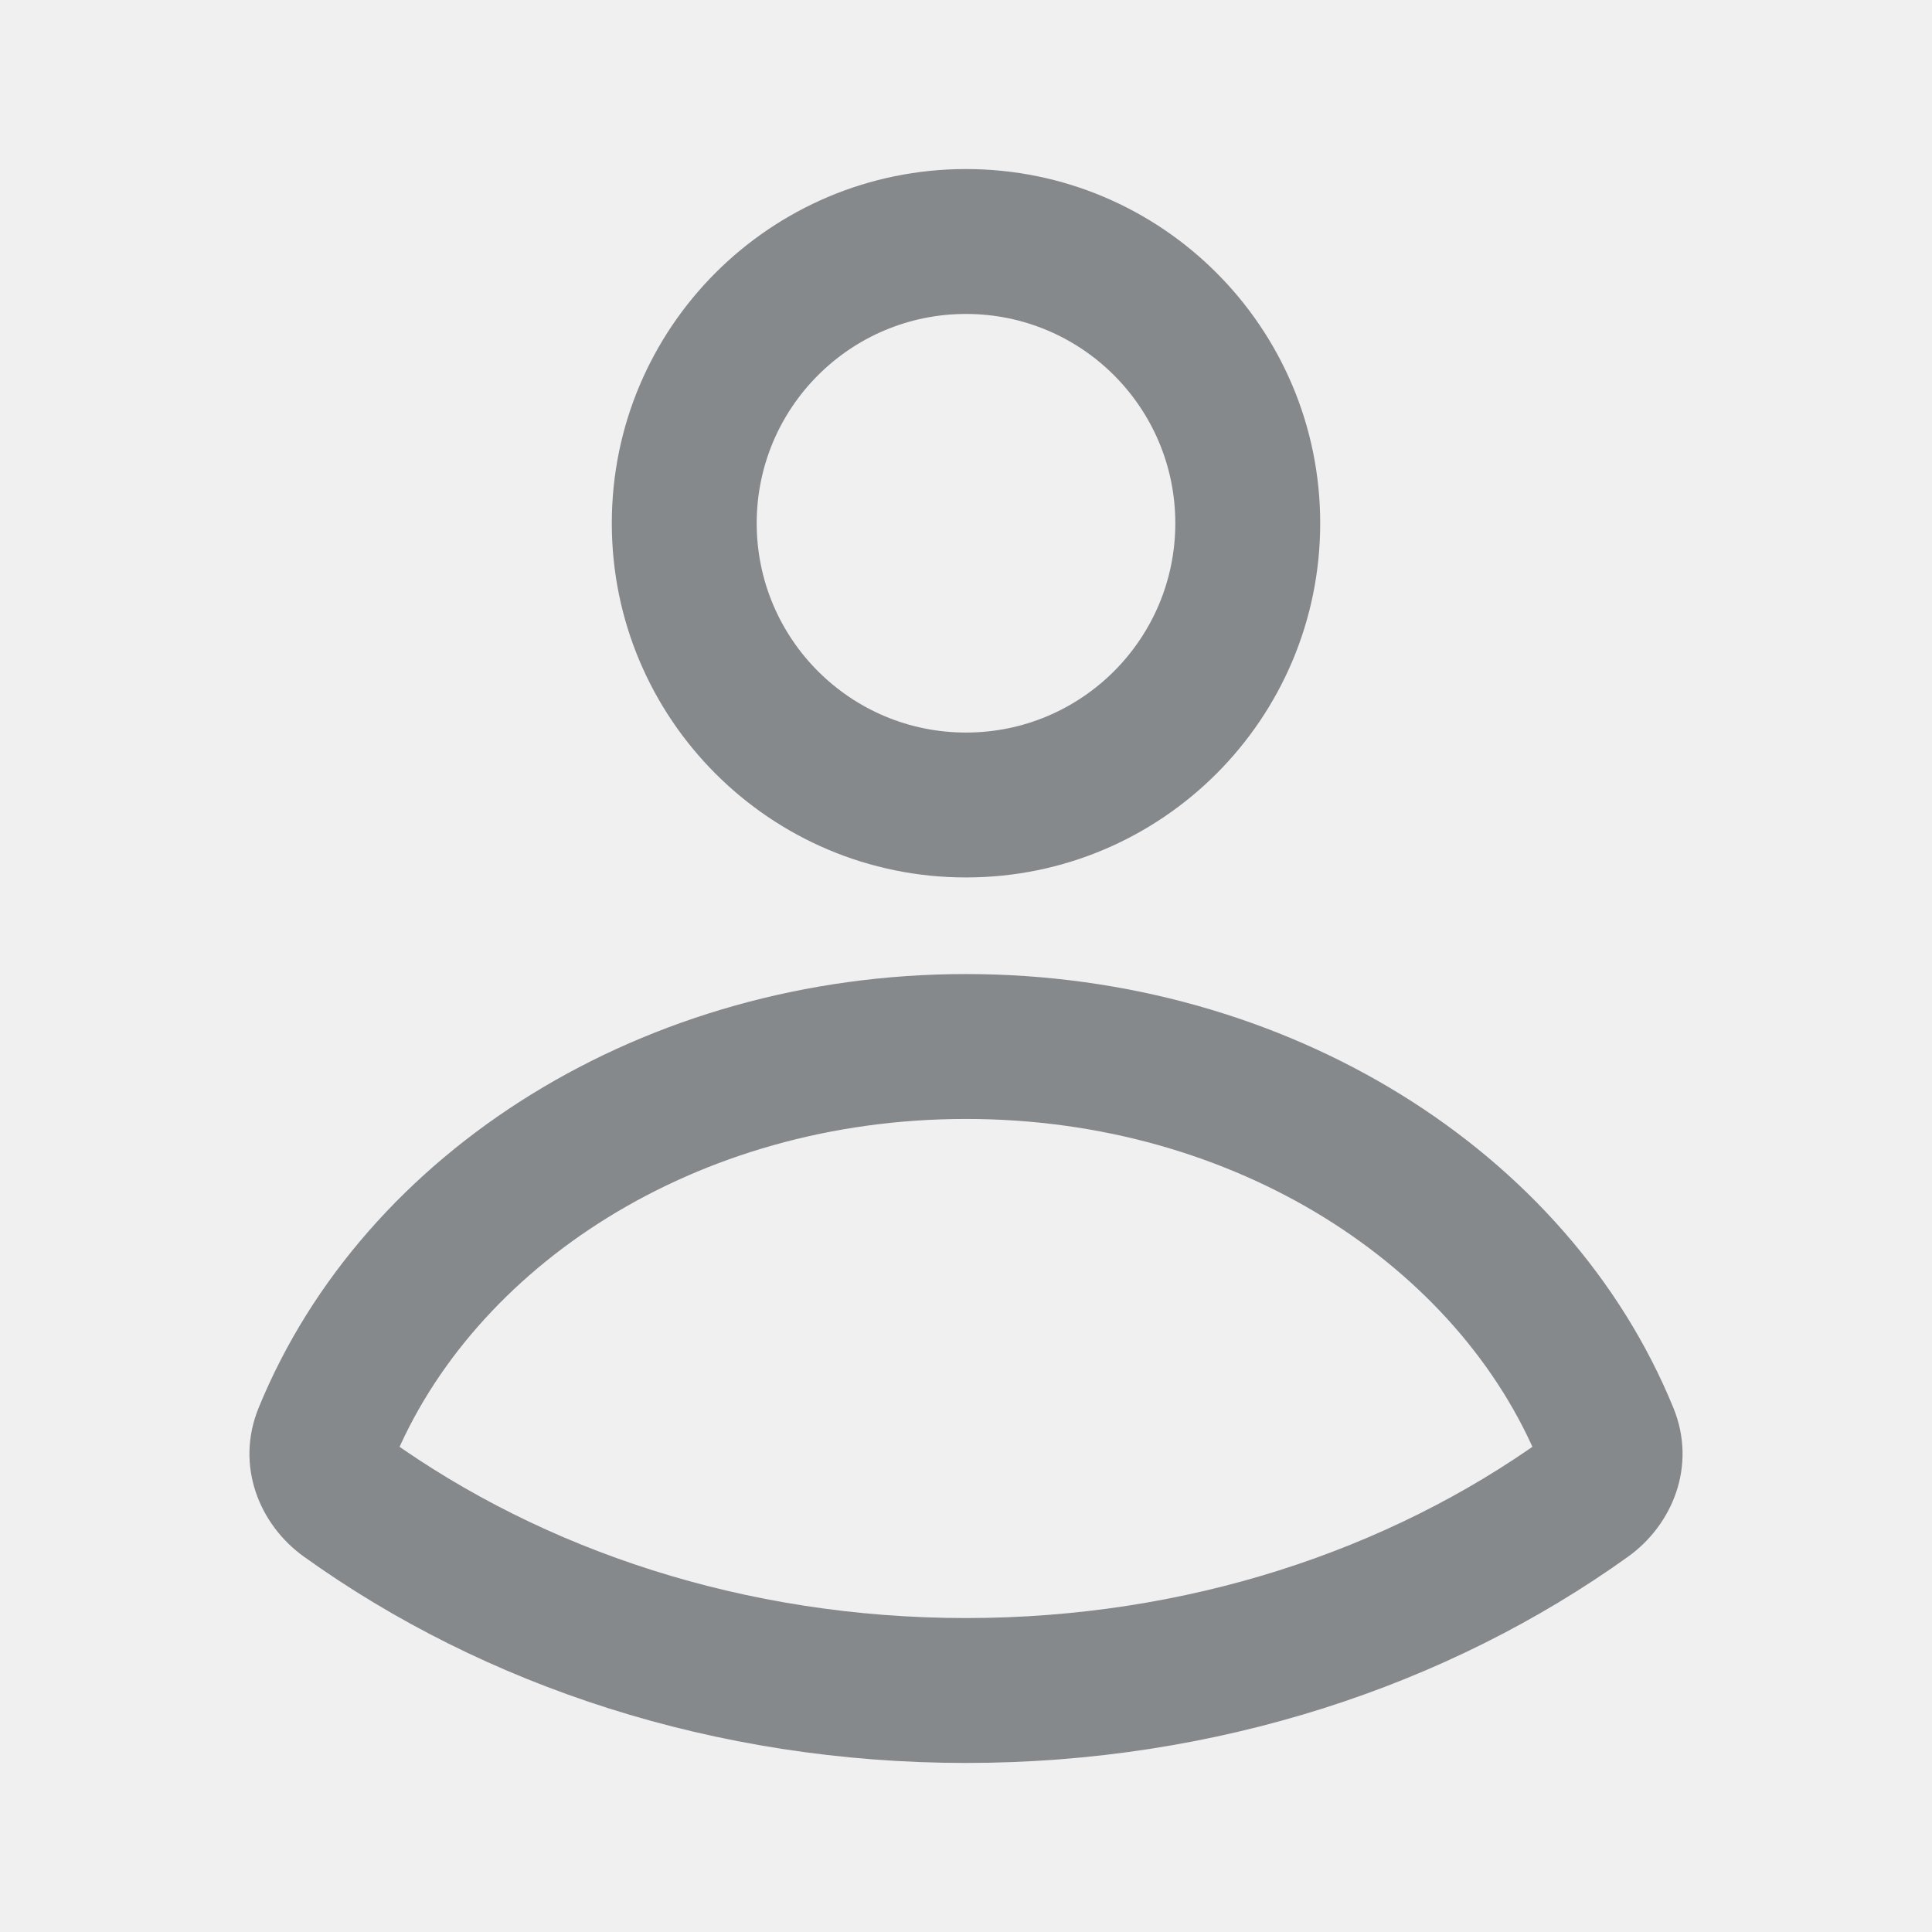
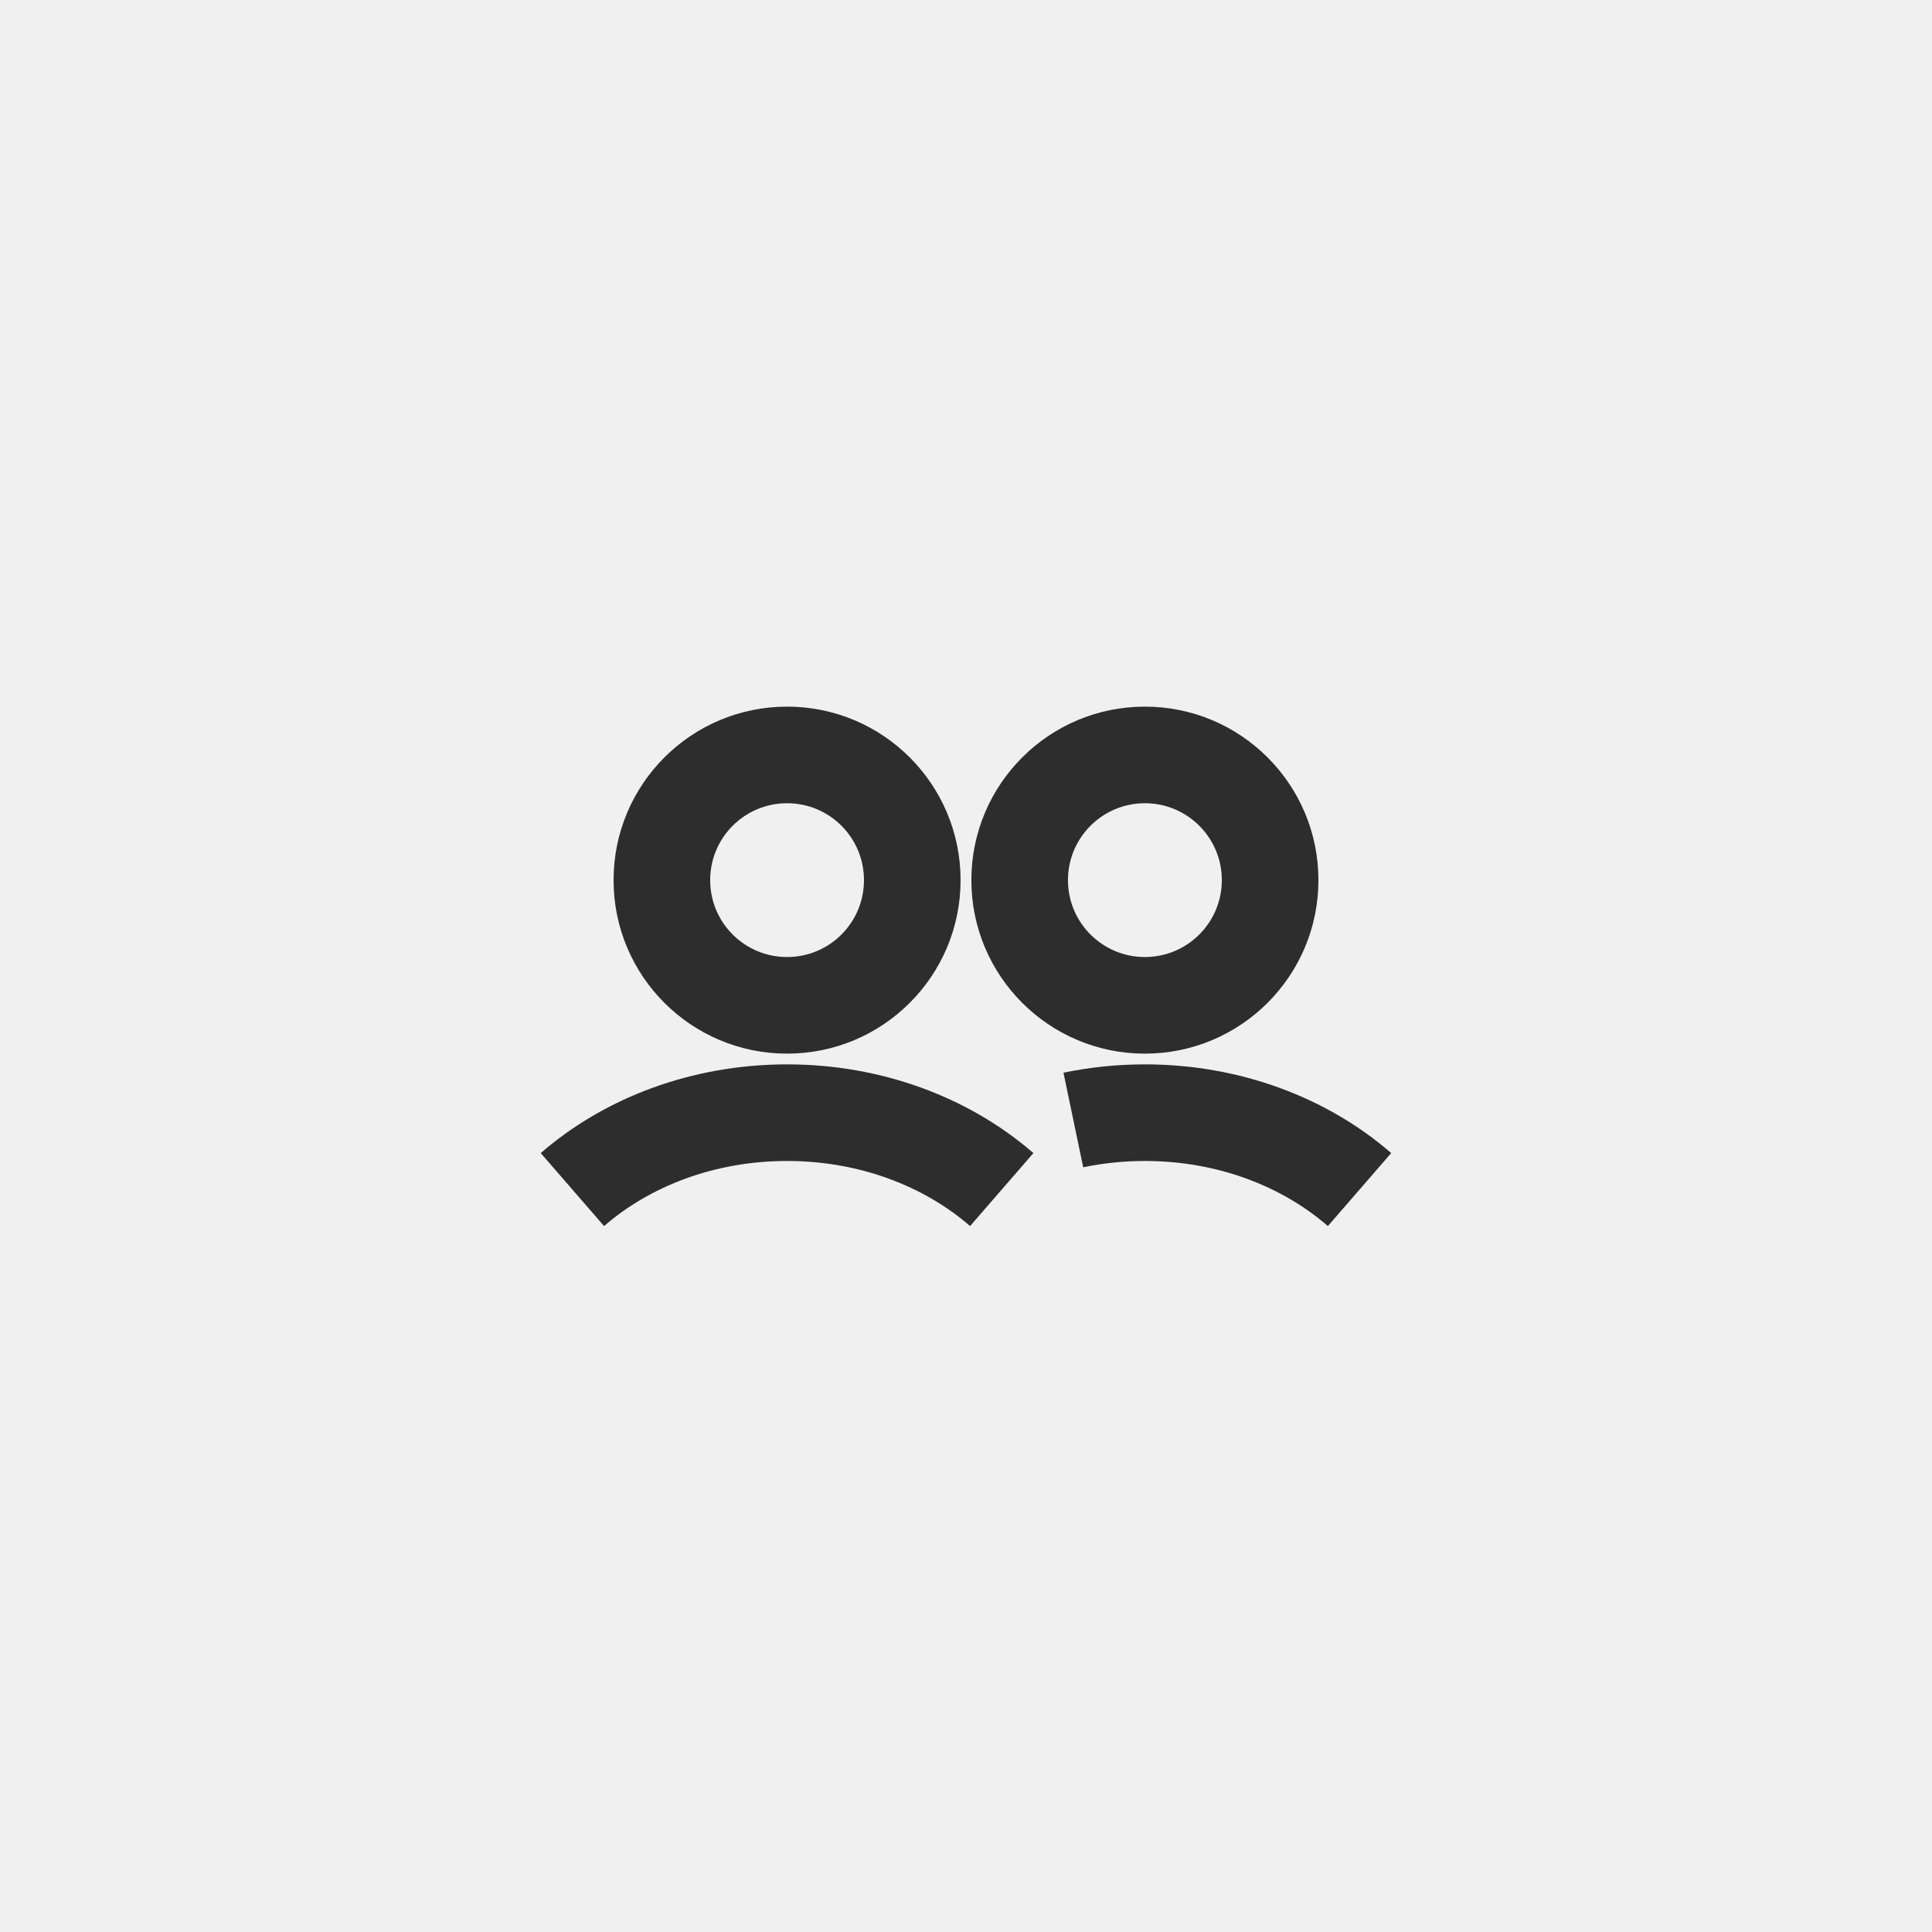
- <svg xmlns="http://www.w3.org/2000/svg" width="24" height="24" viewBox="0 0 24 24" fill="none">
-   <g clip-path="url(#clip0)">
-     <path d="M19.954 17.828L20.787 17.488L19.954 17.828ZM19.699 18.607L19.175 17.875L19.699 18.607ZM4.046 17.828L3.213 17.488L4.046 17.828ZM4.301 18.607L3.776 19.338H3.776L4.301 18.607ZM4.879 18.169C5.87 15.745 8.631 13.9 12 13.9V12.1C8.013 12.1 4.521 14.288 3.213 17.488L4.879 18.169ZM12 13.9C15.368 13.9 18.13 15.745 19.121 18.169L20.787 17.488C19.479 14.288 15.987 12.1 12 12.1V13.9ZM19.175 17.875C17.248 19.257 14.748 20.1 12 20.1V21.9C15.114 21.9 17.983 20.944 20.224 19.338L19.175 17.875ZM12 20.1C9.252 20.1 6.752 19.257 4.825 17.875L3.776 19.338C6.017 20.945 8.886 21.9 12 21.9V20.1ZM19.121 18.169C19.095 18.105 19.094 18.031 19.114 17.968C19.134 17.91 19.165 17.882 19.175 17.875L20.224 19.338C20.778 18.941 21.081 18.206 20.787 17.488L19.121 18.169ZM3.213 17.488C2.919 18.207 3.222 18.941 3.776 19.338L4.825 17.875C4.835 17.882 4.866 17.91 4.886 17.968C4.906 18.031 4.905 18.105 4.879 18.169L3.213 17.488ZM14.6 6.5C14.6 7.936 13.436 9.1 12 9.1V10.9C14.43 10.9 16.4 8.93 16.4 6.5H14.6ZM12 9.1C10.564 9.1 9.4 7.936 9.4 6.5H7.6C7.6 8.93 9.57 10.9 12 10.9V9.1ZM9.4 6.5C9.4 5.064 10.564 3.9 12 3.9V2.1C9.57 2.1 7.6 4.07 7.6 6.5H9.4ZM12 3.9C13.436 3.9 14.6 5.064 14.6 6.5H16.4C16.4 4.07 14.43 2.1 12 2.1V3.9Z" fill="#86898C" />
+ <svg xmlns="http://www.w3.org/2000/svg" width="36" height="36" viewBox="0 0 36 36" fill="none">
+   <mask id="mask0" mask-type="alpha" maskUnits="userSpaceOnUse" x="6" y="6" width="24" height="24">
+     <g clip-path="url(#clip0)">
+       <path d="M16.099 16.4C16.099 17.192 15.458 17.833 14.666 17.833V19.633C16.452 19.633 17.899 18.186 17.899 16.4H16.099ZM14.666 17.833C13.874 17.833 13.233 17.192 13.233 16.4H11.433C11.433 18.186 12.88 19.633 14.666 19.633V17.833ZM13.233 16.4C13.233 15.608 13.874 14.967 14.666 14.967V13.167C12.88 13.167 11.433 14.614 11.433 16.4H13.233ZM14.666 14.967C15.458 14.967 16.099 15.608 16.099 16.4H17.899C17.899 14.614 16.452 13.167 14.666 13.167V14.967ZM11.256 22.846C12.104 22.109 13.308 21.633 14.666 21.633V19.833C12.893 19.833 11.265 20.454 10.076 21.486L11.256 22.846ZM14.666 21.633C16.024 21.633 17.228 22.109 18.076 22.846L19.256 21.486C18.067 20.454 16.439 19.833 14.666 19.833V21.633Z" fill="#272B2F" />
+       <path d="M22.767 16.4C22.767 17.192 22.125 17.833 21.333 17.833V19.633C23.119 19.633 24.567 18.186 24.567 16.4H22.767ZM21.333 17.833C20.542 17.833 19.9 17.192 19.9 16.4H18.1C18.1 18.186 19.548 19.633 21.333 19.633V17.833ZM19.9 16.4C19.9 15.608 20.542 14.967 21.333 14.967V13.167C19.548 13.167 18.1 14.614 18.1 16.4H19.9ZM21.333 14.967C22.125 14.967 22.767 15.608 22.767 16.4H24.567C24.567 14.614 23.119 13.167 21.333 13.167V14.967ZM21.333 21.633C22.691 21.633 23.895 22.109 24.743 22.846L25.923 21.486C24.735 20.454 23.107 19.833 21.333 19.833V21.633ZM20.184 21.751C20.551 21.674 20.936 21.633 21.333 21.633V19.833C20.812 19.833 20.304 19.887 19.816 19.988L20.184 21.751Z" fill="#272B2F" />
+     </g>
+   </mask>
+   <g mask="url(#mask0)">
+     <rect width="36" height="36" fill="#2D2D2D" />
  </g>
  <defs>
    <clipPath id="clip0">
-       <rect width="24" height="24" fill="white" />
+       <rect width="16" height="16" fill="white" transform="translate(10 10)" />
    </clipPath>
  </defs>
</svg>
